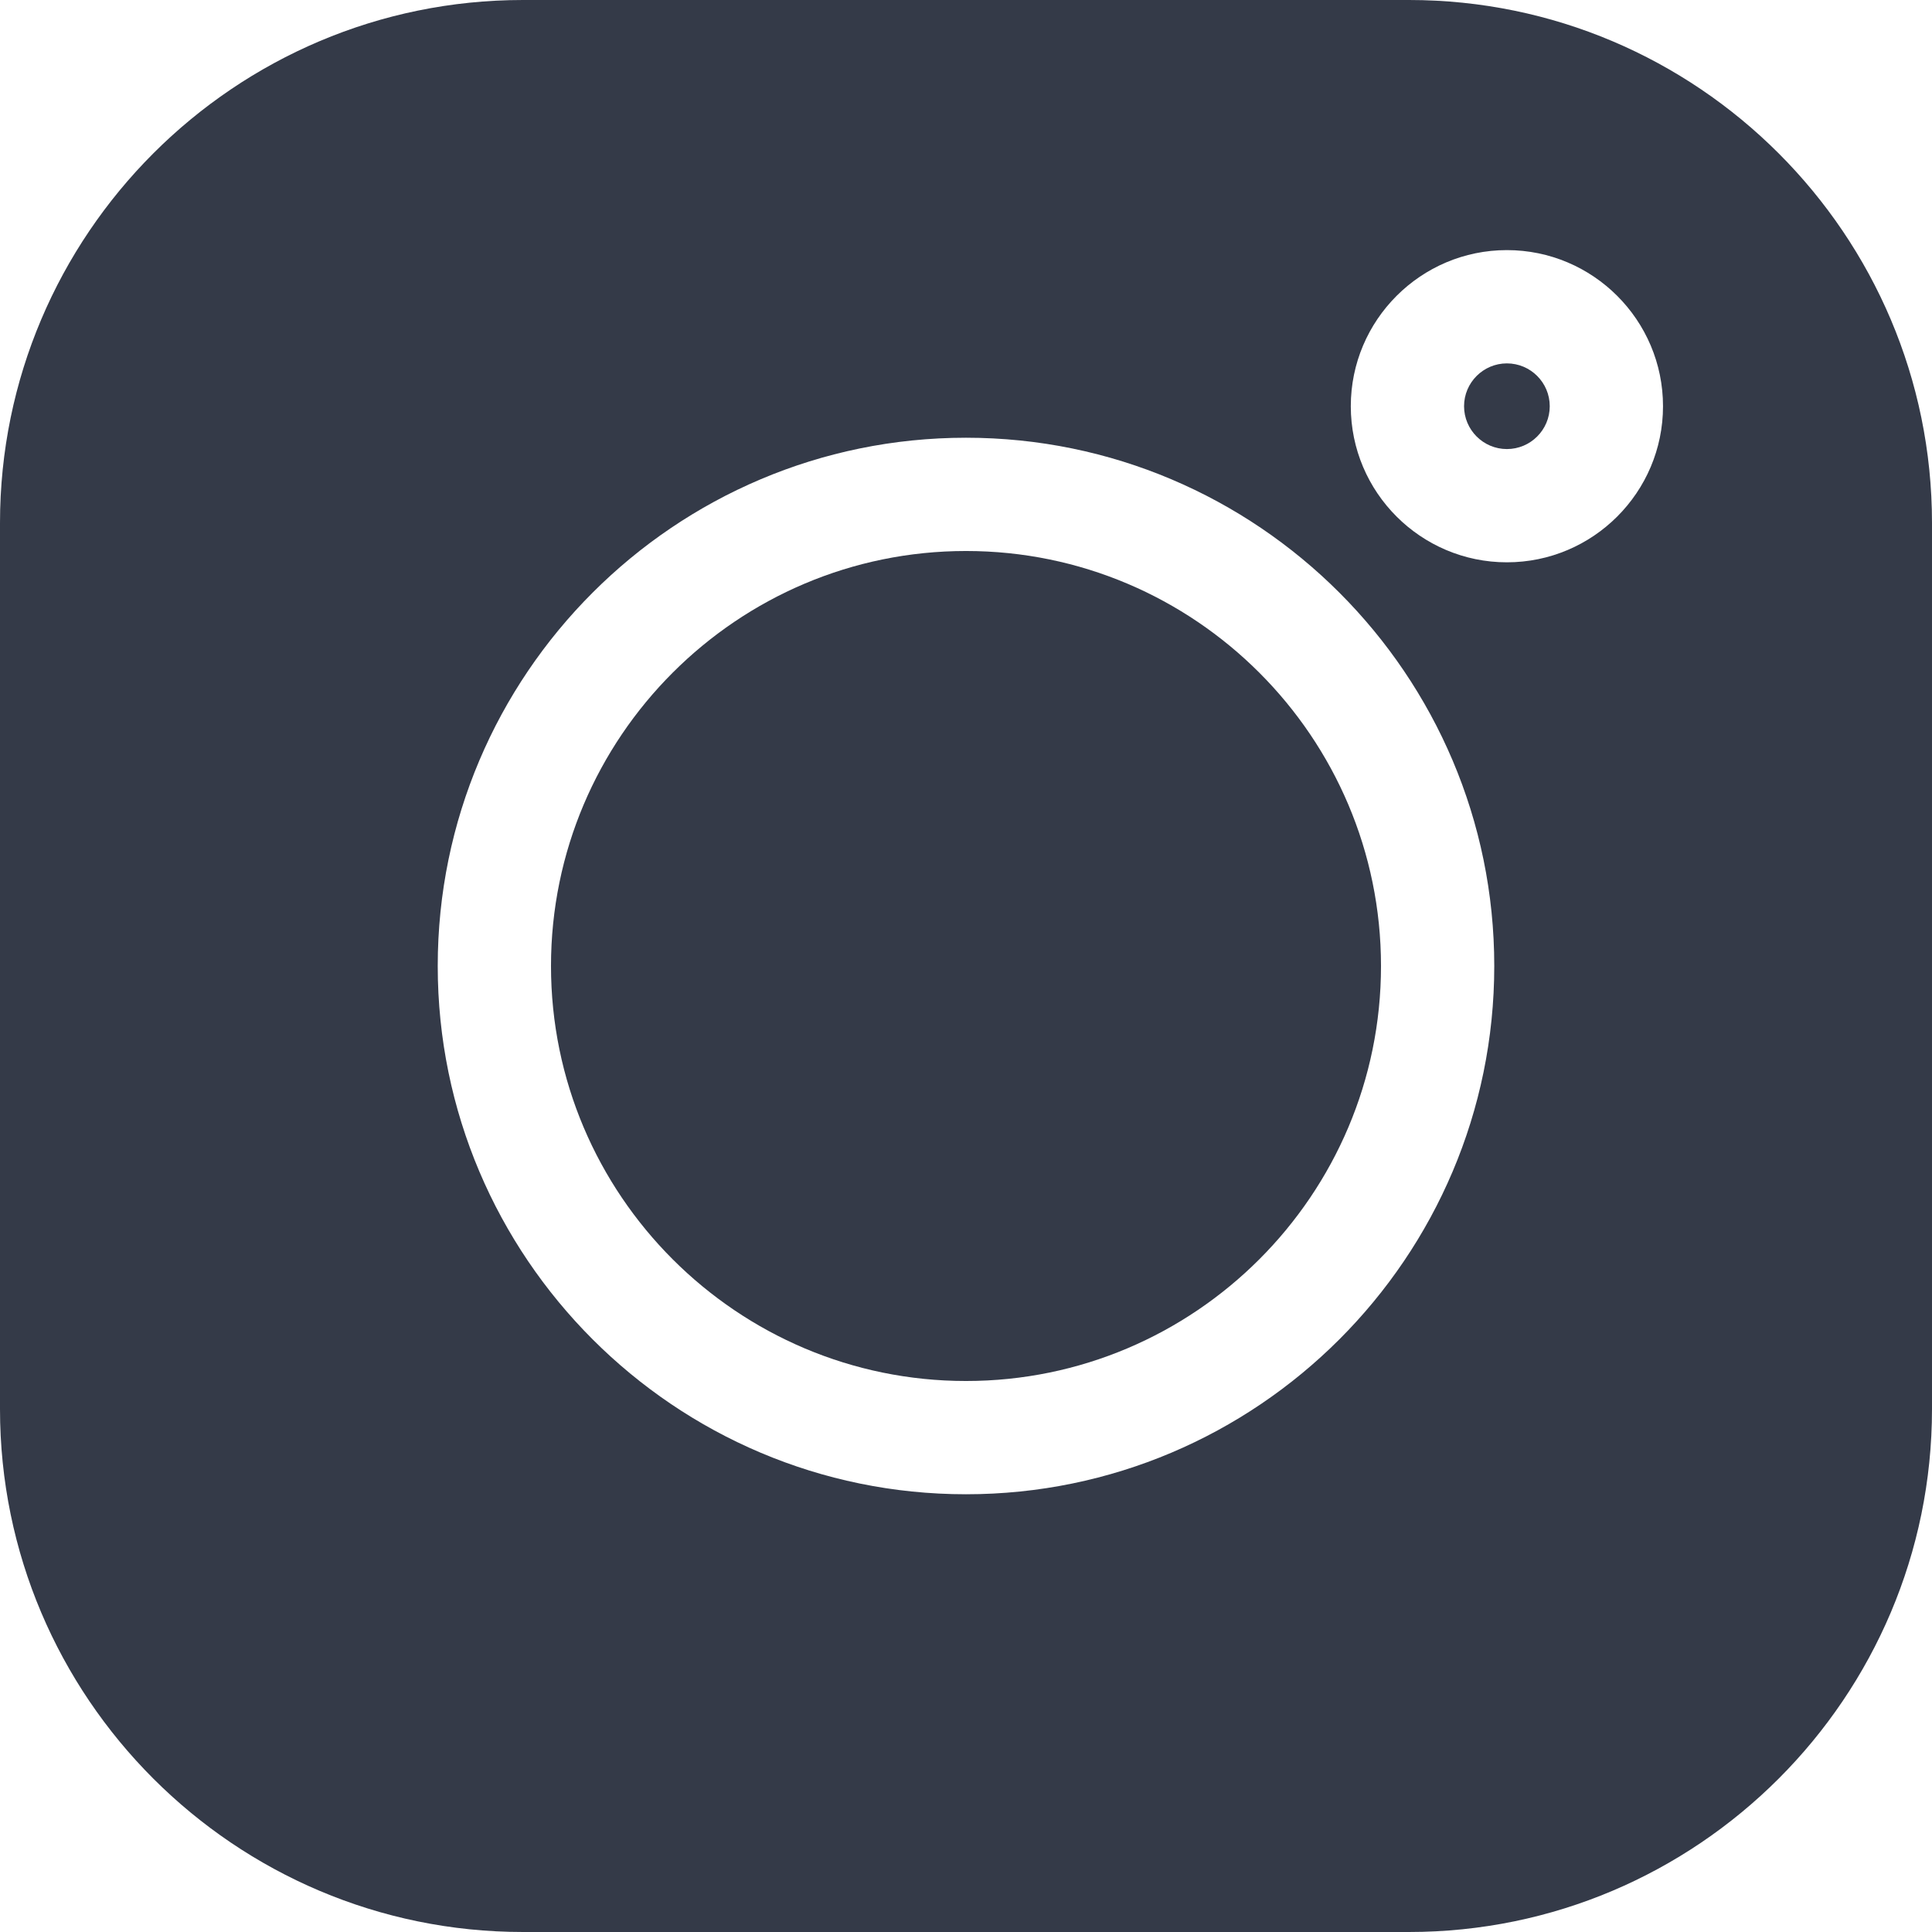
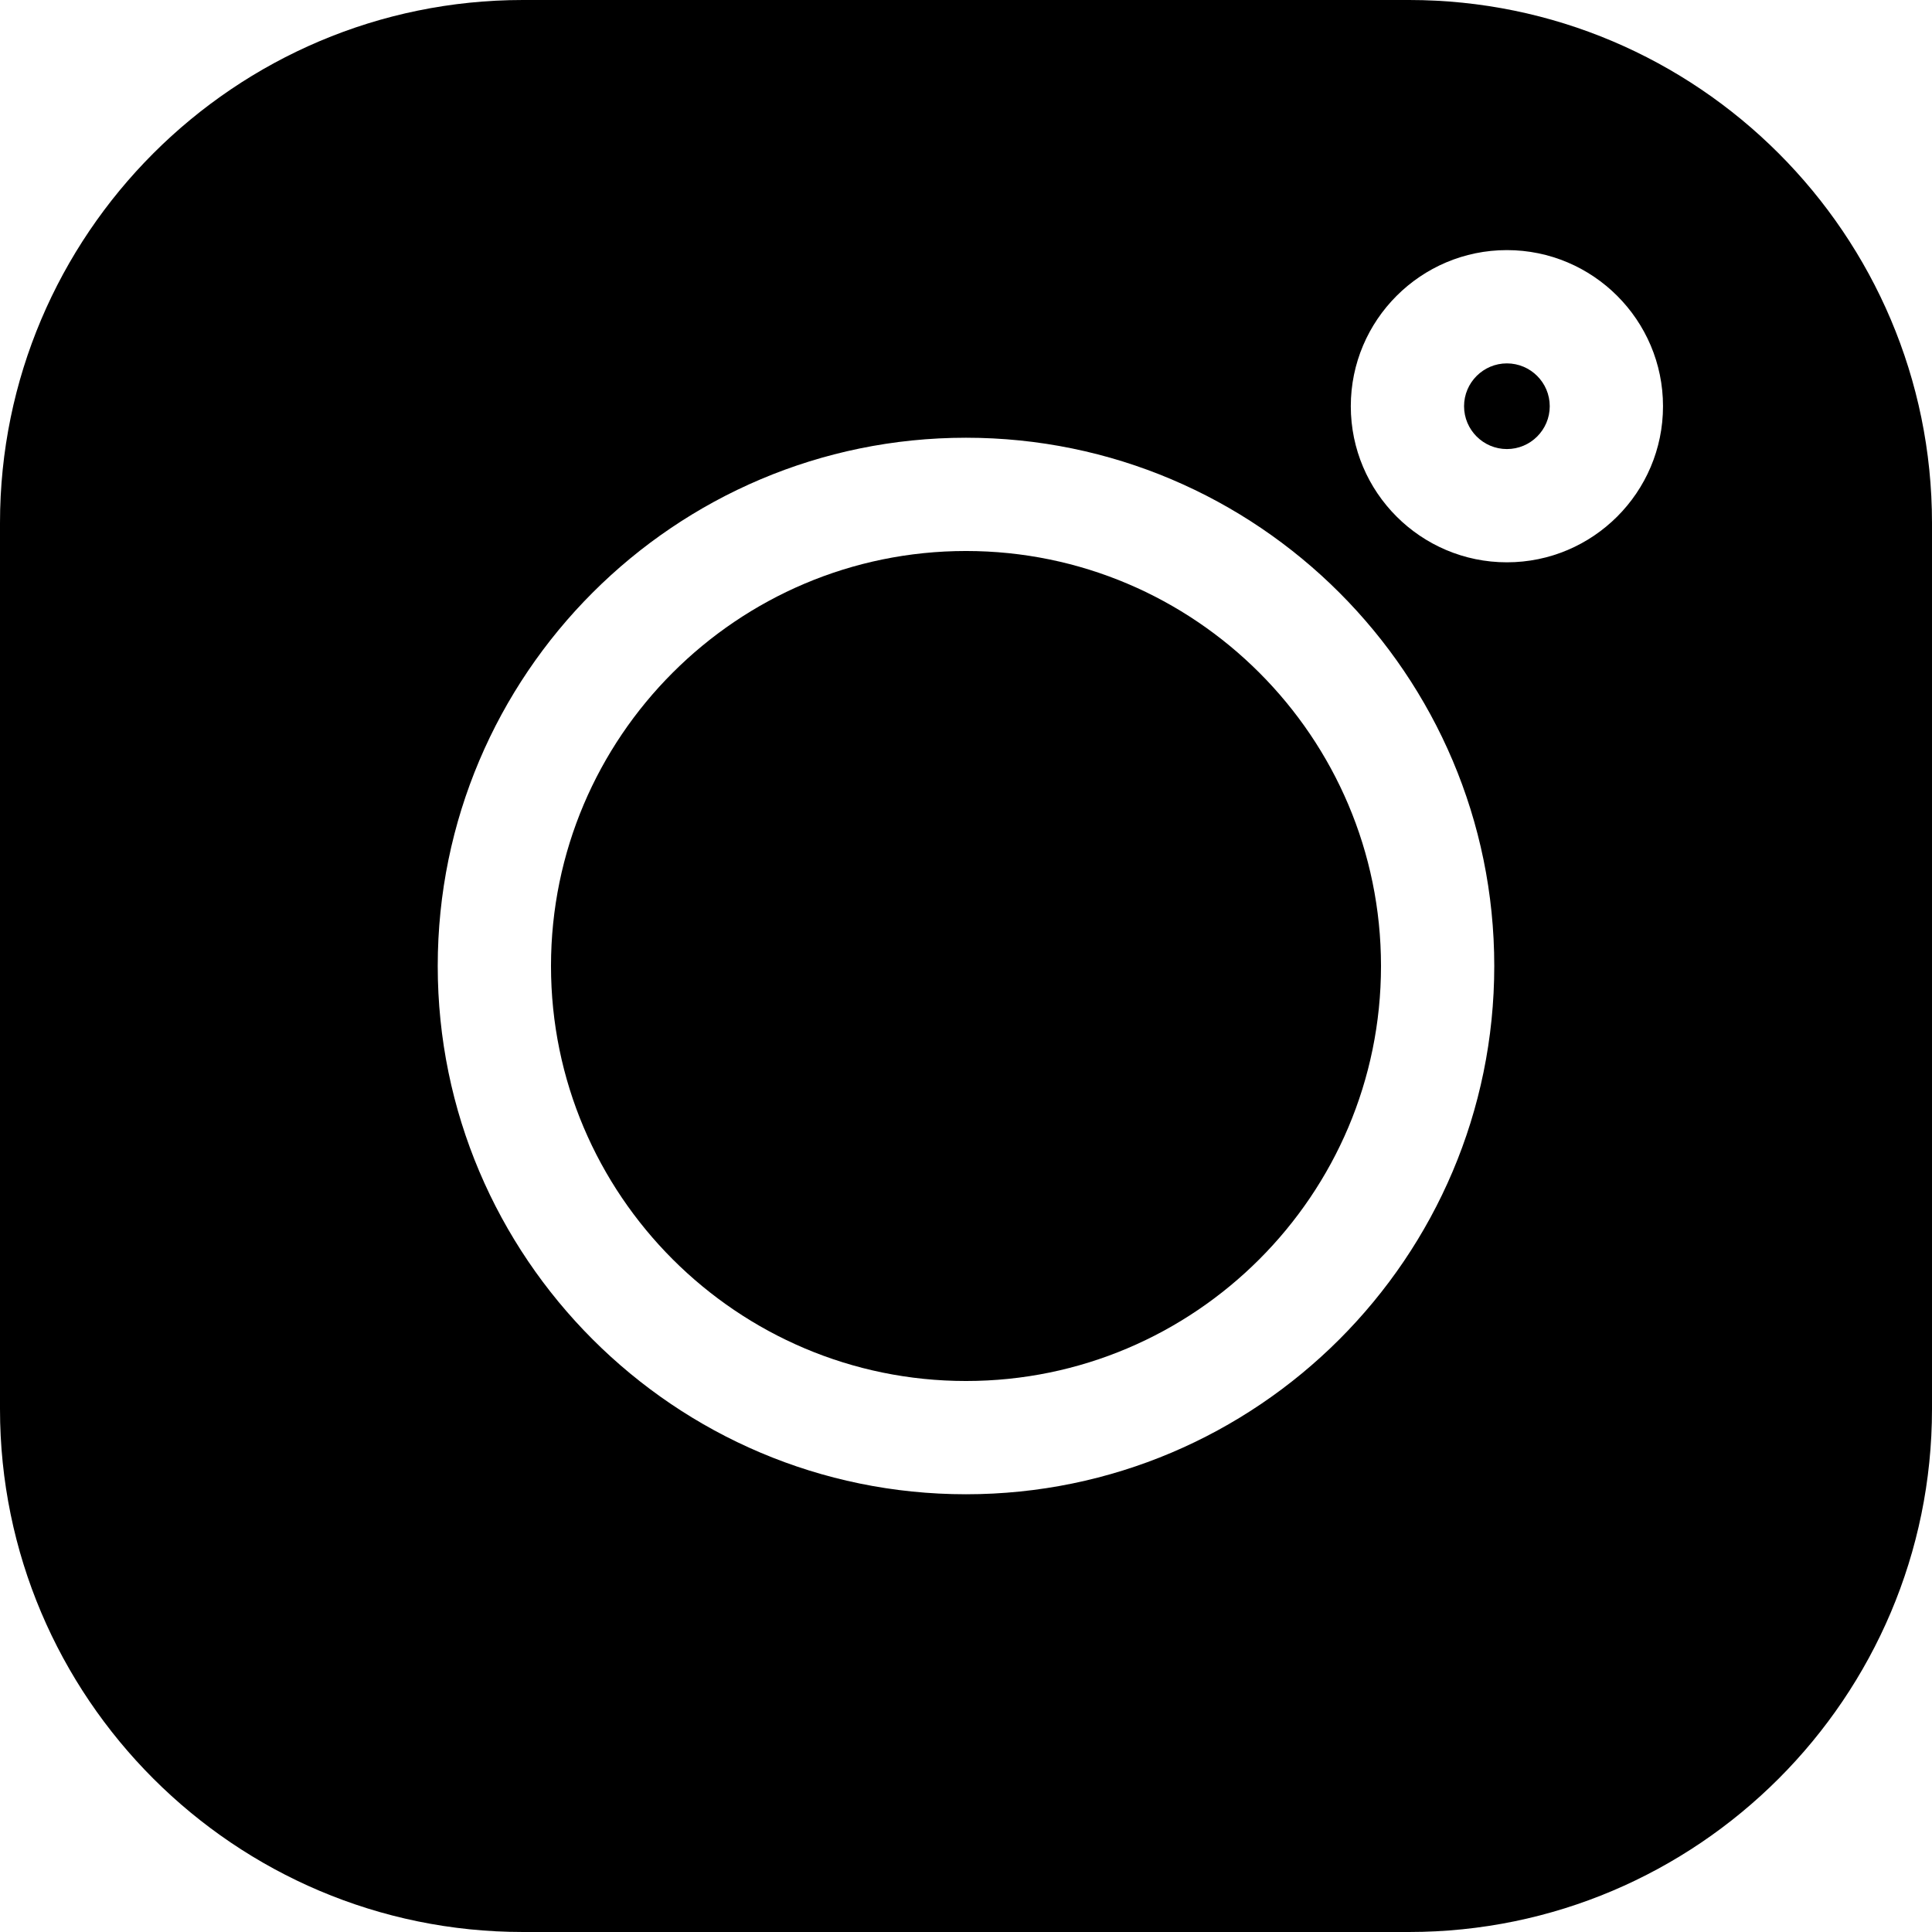
<svg xmlns="http://www.w3.org/2000/svg" viewBox="0 0 512.001 512.001">
-   <path fill="#343A48" d="m373.406 0h-234.812c-76.422 0-138.594 62.172-138.594 138.594v234.816c0 76.418 62.172 138.59 138.594 138.59h234.816c76.418 0 138.59-62.172 138.59-138.59v-234.816c0-76.422-62.172-138.594-138.594-138.594zm-117.406 395.996c-77.195 0-139.996-62.801-139.996-139.996s62.801-139.996 139.996-139.996 139.996 62.801 139.996 139.996-62.801 139.996-139.996 139.996zm143.344-246.977c-22.812 0-41.367-18.555-41.367-41.367s18.555-41.371 41.367-41.371 41.371 18.559 41.371 41.371-18.559 41.367-41.371 41.367zm0 0" />
-   <path fill="#343A48" d="m256 146.02c-60.641 0-109.98 49.336-109.98 109.98 0 60.641 49.34 109.98 109.98 109.98 60.645 0 109.98-49.34 109.98-109.98 0-60.645-49.336-109.98-109.98-109.98zm0 0" />
-   <path fill="#343A48" d="m399.344 96.301c-6.258 0-11.352 5.094-11.352 11.352 0 6.258 5.094 11.352 11.352 11.352 6.262 0 11.355-5.09 11.355-11.352 0-6.262-5.094-11.352-11.355-11.352zm0 0" />
+   <path d="m373.406 0h-234.812c-76.422 0-138.594 62.172-138.594 138.594v234.816c0 76.418 62.172 138.59 138.594 138.59h234.816c76.418 0 138.59-62.172 138.59-138.59v-234.816c0-76.422-62.172-138.594-138.594-138.594zm-117.406 395.996c-77.195 0-139.996-62.801-139.996-139.996s62.801-139.996 139.996-139.996 139.996 62.801 139.996 139.996-62.801 139.996-139.996 139.996zm143.344-246.977c-22.812 0-41.367-18.555-41.367-41.367s18.555-41.371 41.367-41.371 41.371 18.559 41.371 41.371-18.559 41.367-41.371 41.367zm0 0" />
+   <path d="m256 146.02c-60.641 0-109.98 49.336-109.98 109.98 0 60.641 49.34 109.98 109.98 109.98 60.645 0 109.98-49.34 109.98-109.98 0-60.645-49.336-109.98-109.98-109.98zm0 0" />
+   <path d="m399.344 96.301c-6.258 0-11.352 5.094-11.352 11.352 0 6.258 5.094 11.352 11.352 11.352 6.262 0 11.355-5.09 11.355-11.352 0-6.262-5.094-11.352-11.355-11.352zm0 0" />
</svg>
